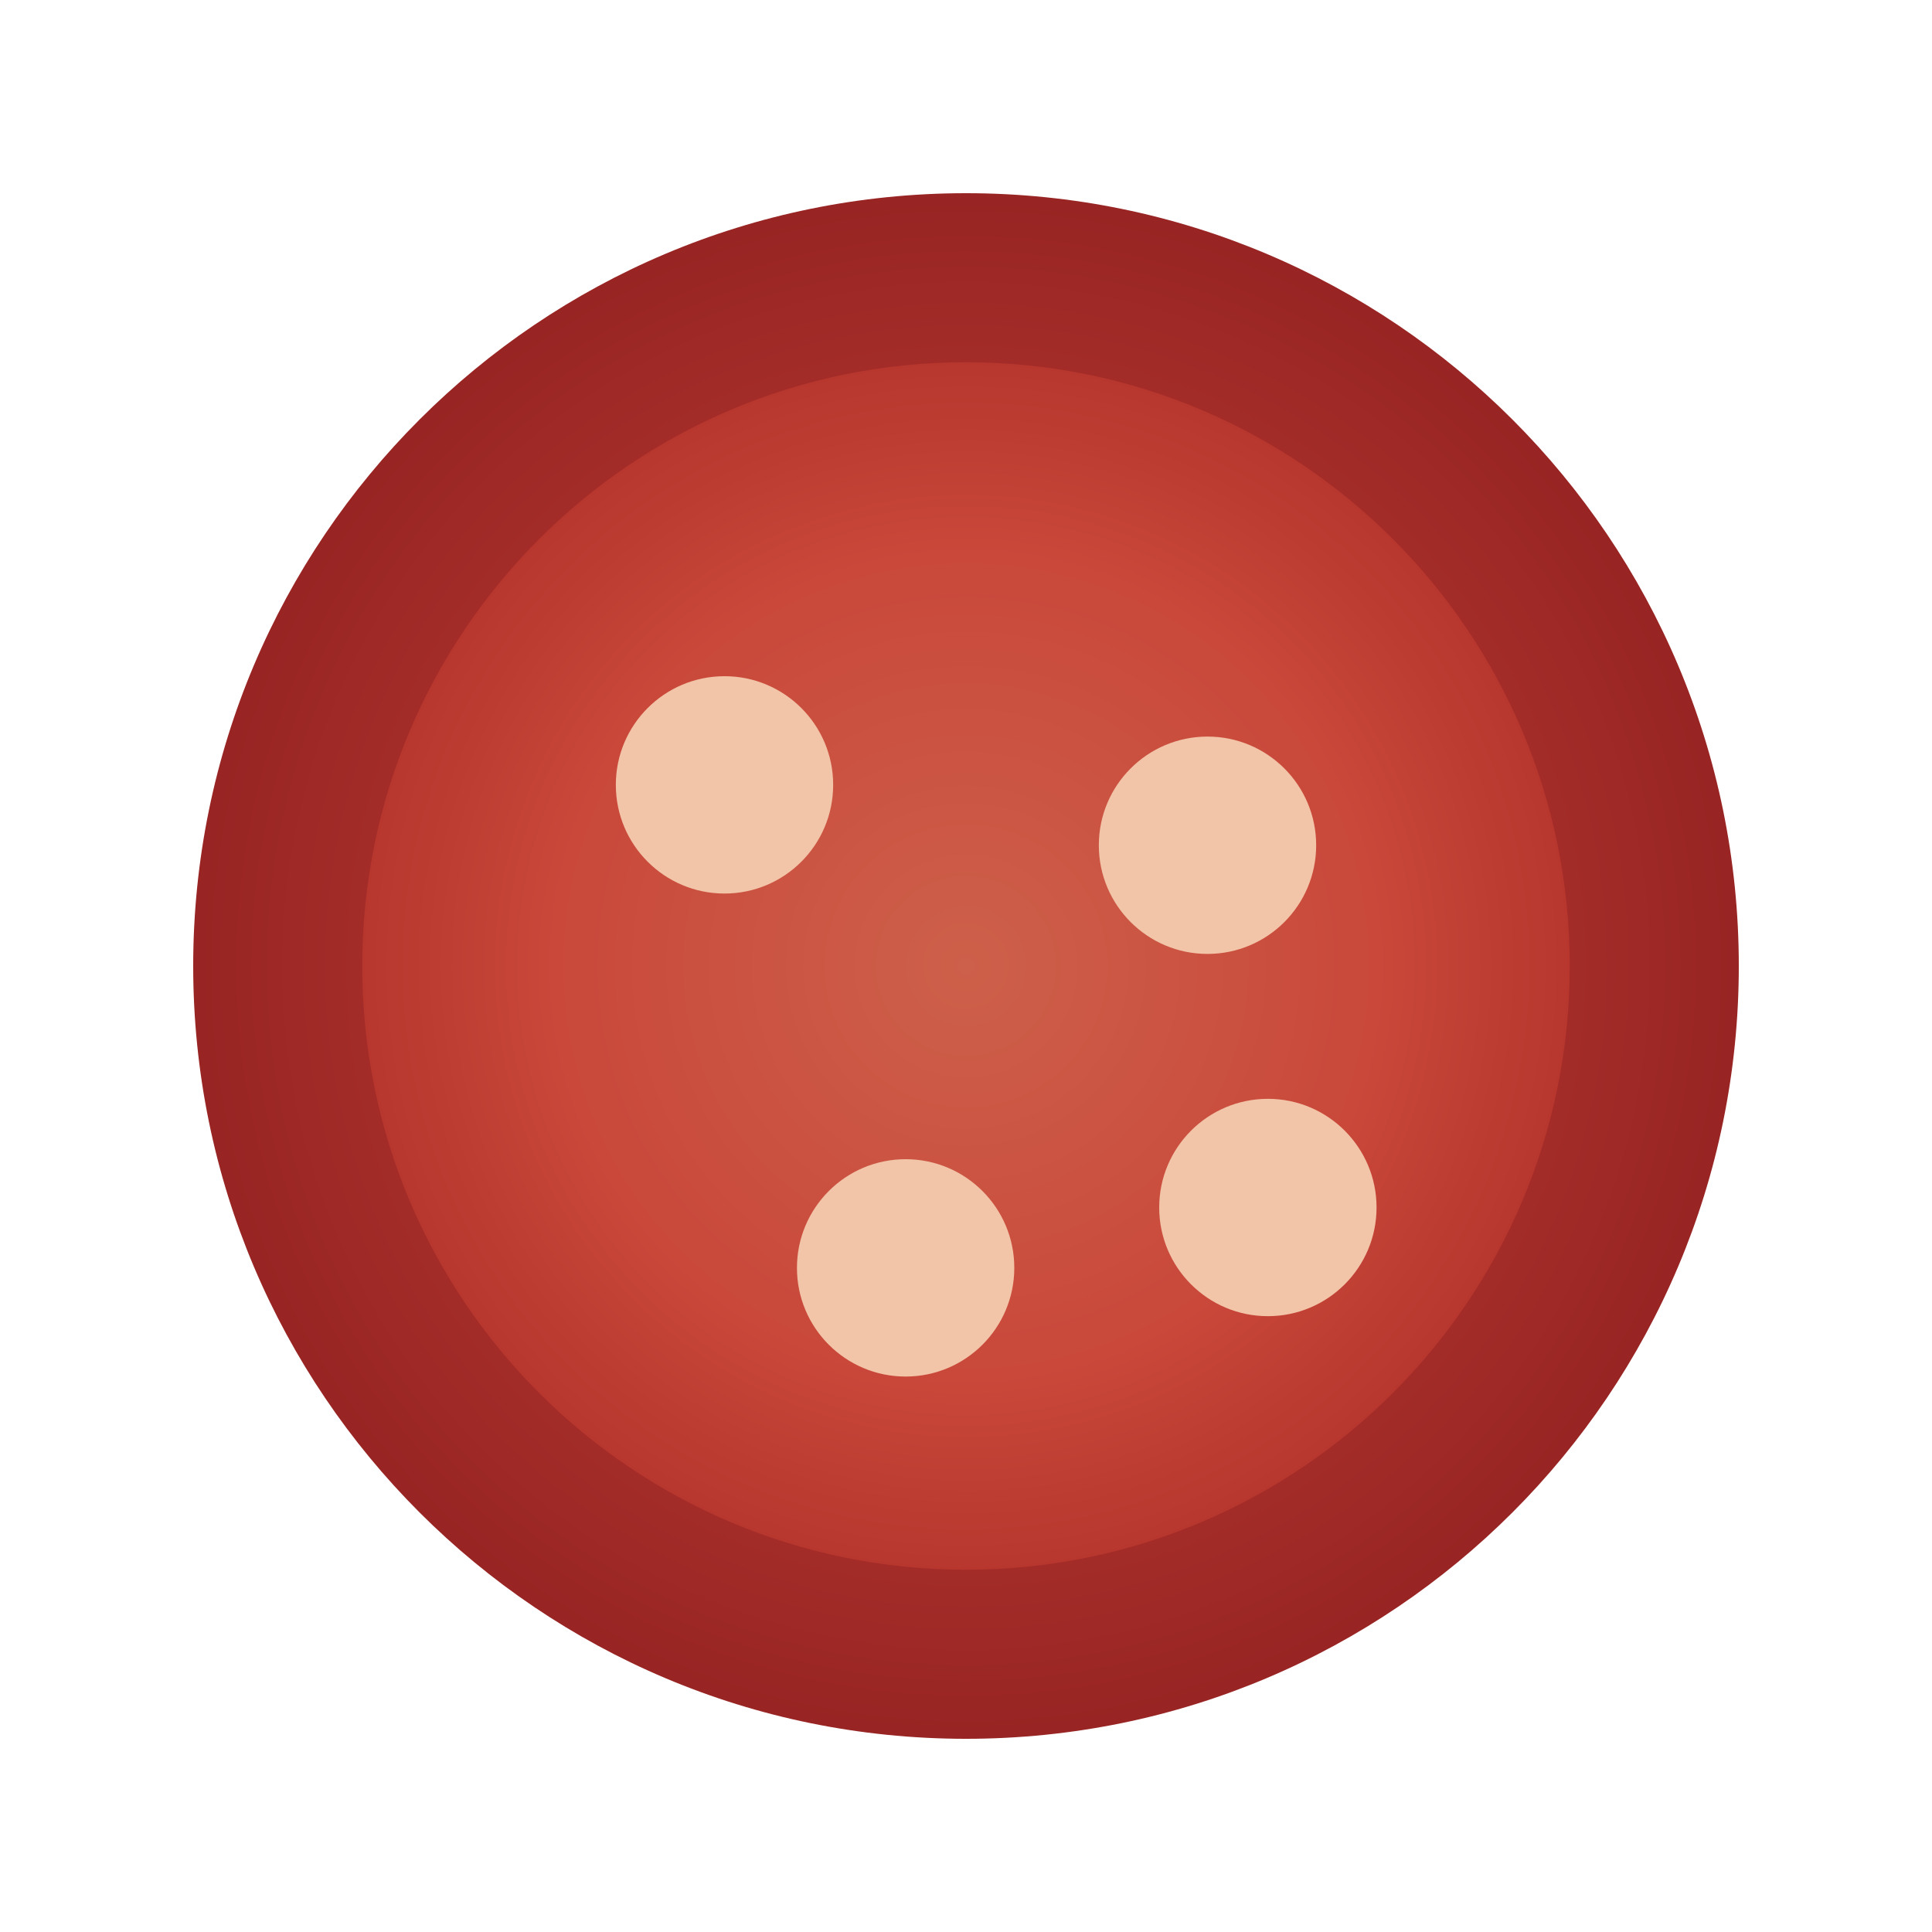
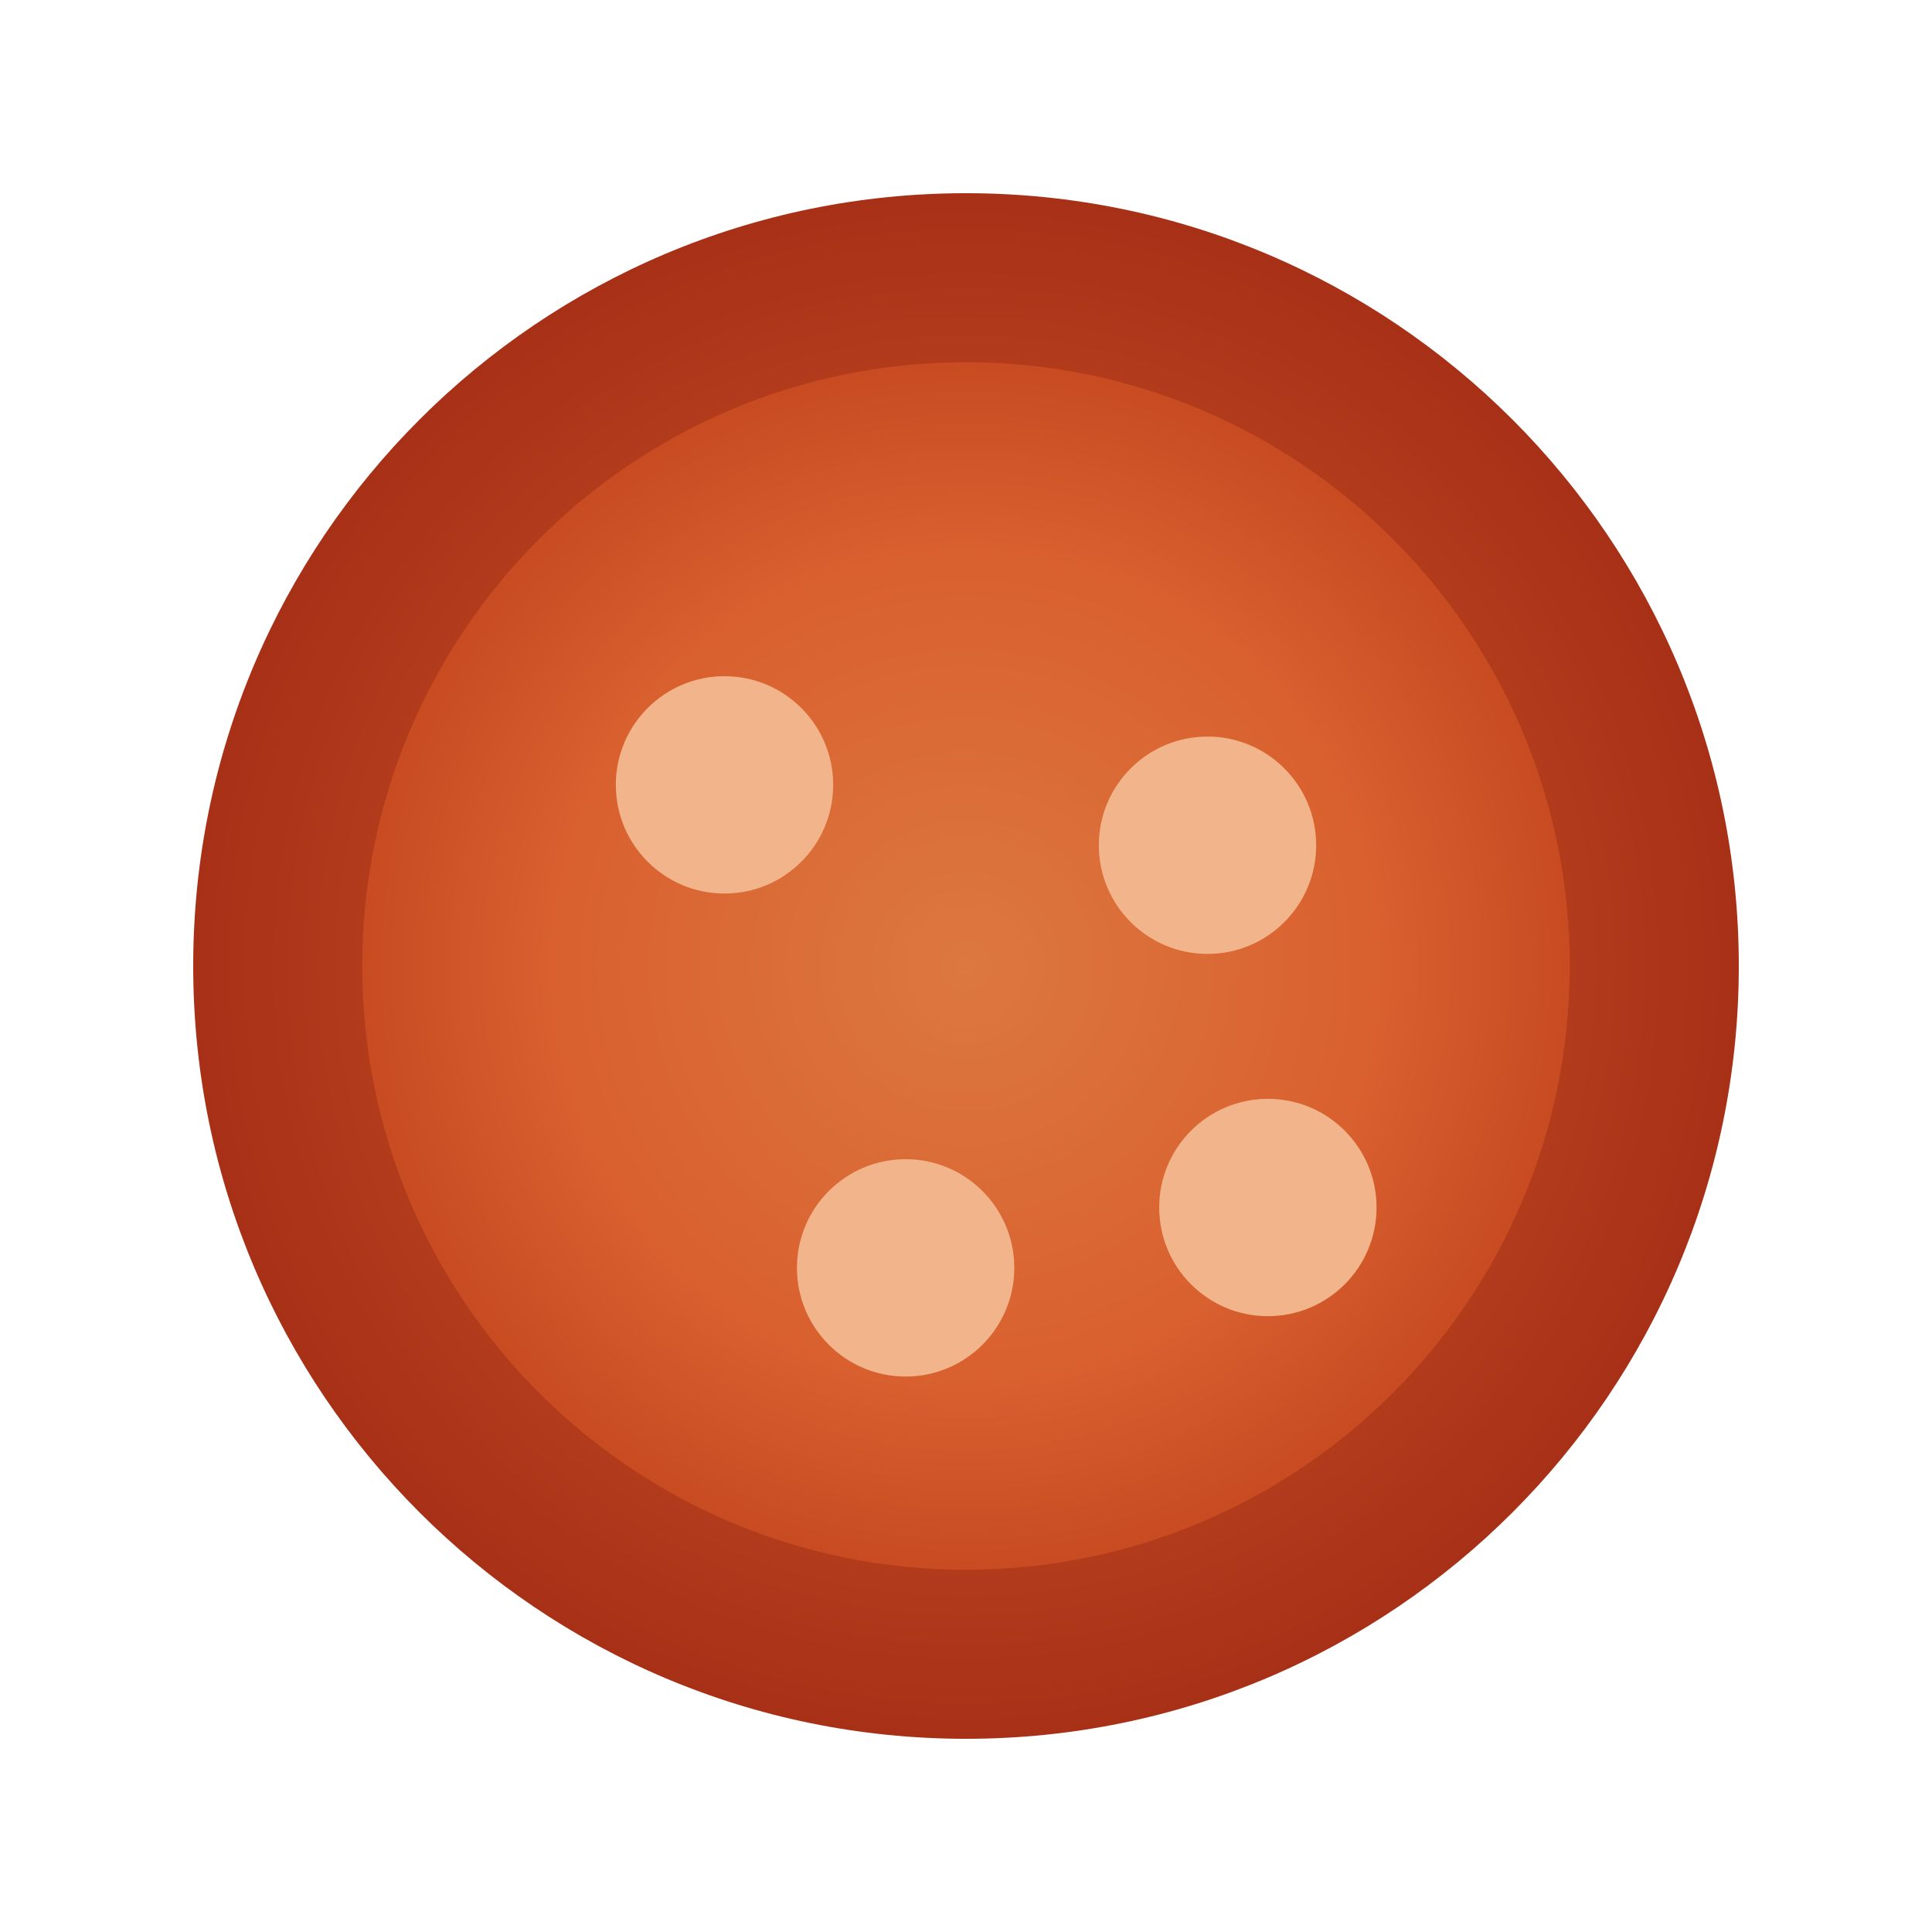
<svg xmlns="http://www.w3.org/2000/svg" width="16" height="16" viewBox="0 0 16 16">
  <defs>
-     <radialGradient id="pa8302a" cx="0.5" cy="0.5" r="0.62">
-       <stop offset="0" stop-color="#bb402f" />
-       <stop offset="0.55" stop-color="#a8302a" />
-       <stop offset="1" stop-color="#8c1c1e" />
+     <radialGradient id="pb8401f" cx="0.5" cy="0.5" r="0.62">
+       <stop offset="0" stop-color="#cc5322" />
+       <stop offset="0.55" stop-color="#b8401f" />
+       <stop offset="1" stop-color="#9b2511" />
    </radialGradient>
-     <radialGradient id="pc9483a" cx="0.5" cy="0.5" r="0.62">
-       <stop offset="0" stop-color="#cd604a" />
-       <stop offset="0.55" stop-color="#c9483a" />
-       <stop offset="1" stop-color="#aa2925" />
+     <radialGradient id="pd9602f" cx="0.5" cy="0.5" r="0.62">
+       <stop offset="0" stop-color="#dc7840" />
+       <stop offset="0.55" stop-color="#d9602f" />
+       <stop offset="1" stop-color="#bb3b18" />
    </radialGradient>
  </defs>
-   <circle cx="8" cy="8" r="6.4" fill="url(#pa8302a)" />
-   <circle cx="8" cy="8" r="5" fill="url(#pc9483a)" />
-   <circle cx="6" cy="6.5" r="0.9" fill="#f2c4a8" />
-   <circle cx="10" cy="7" r="0.9" fill="#f2c4a8" />
-   <circle cx="7.5" cy="10.5" r="0.9" fill="#f2c4a8" />
-   <circle cx="10.5" cy="10" r="0.9" fill="#f2c4a8" />
+   <circle cx="8" cy="8" r="6.4" fill="url(#pb8401f)" />
+   <circle cx="8" cy="8" r="5" fill="url(#pd9602f)" />
+   <circle cx="6" cy="6.5" r="0.9" fill="#f2b48a" />
+   <circle cx="10" cy="7" r="0.9" fill="#f2b48a" />
+   <circle cx="7.5" cy="10.5" r="0.9" fill="#f2b48a" />
+   <circle cx="10.5" cy="10" r="0.9" fill="#f2b48a" />
</svg>
